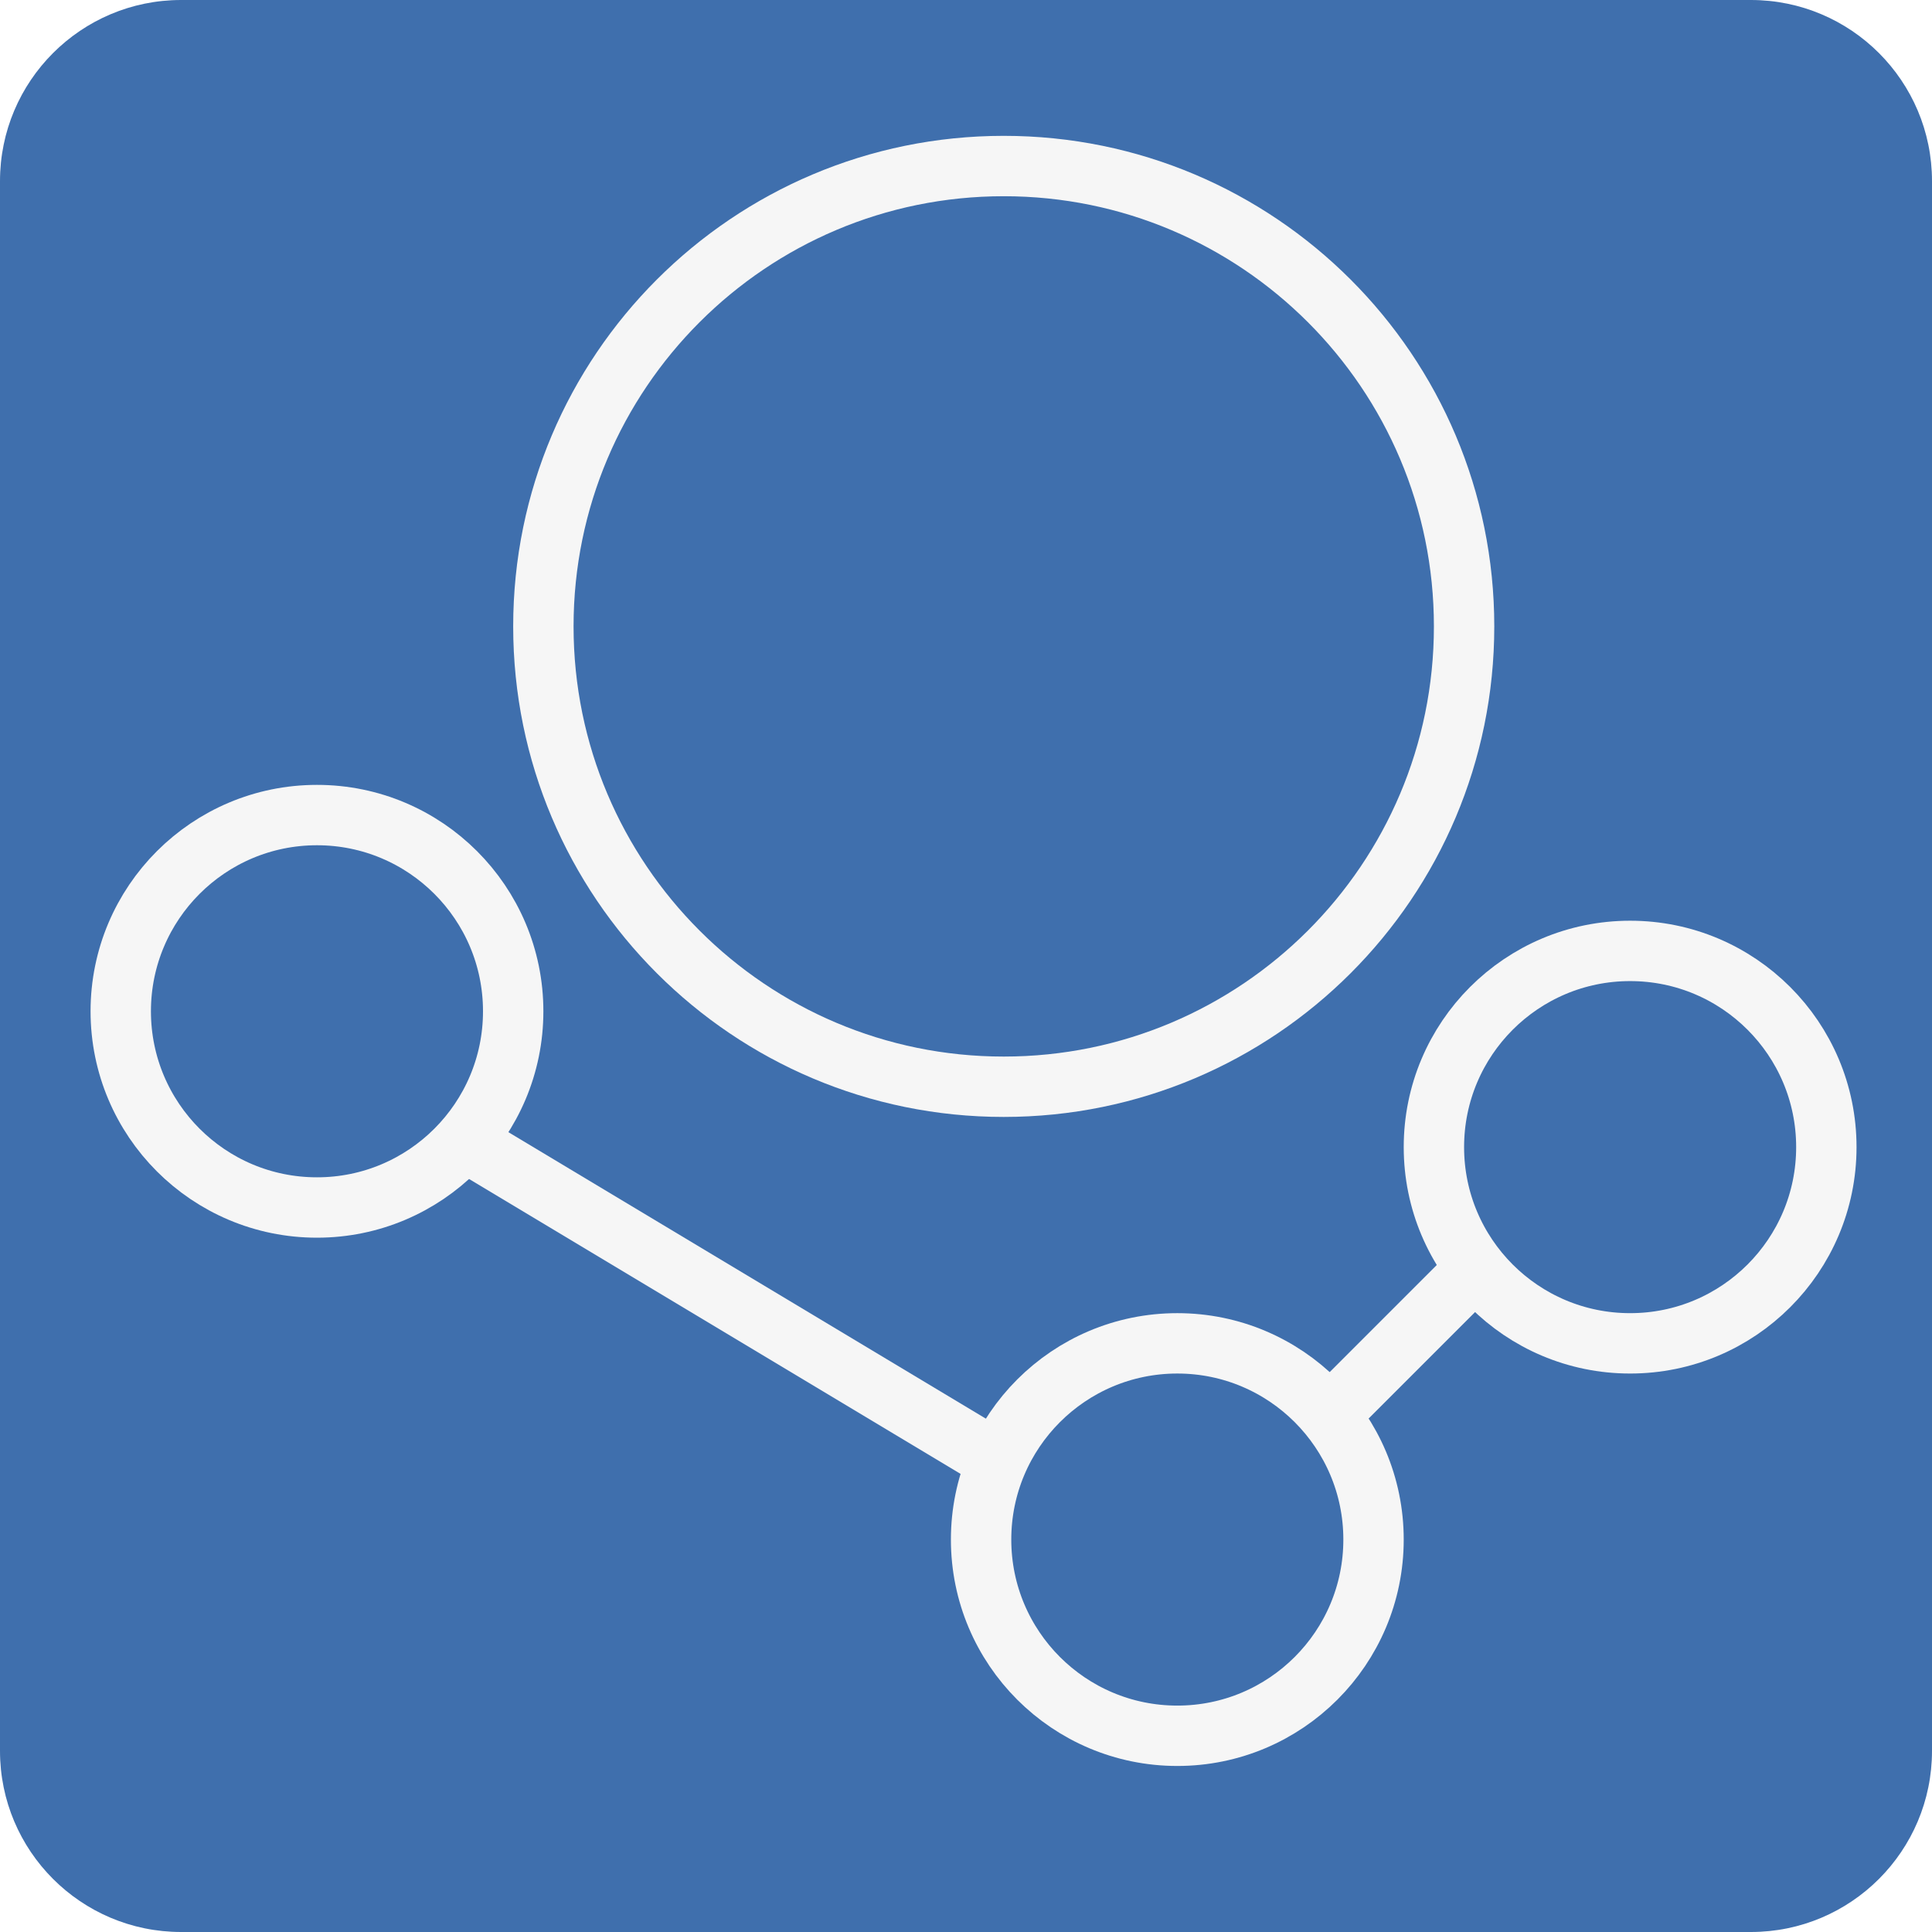
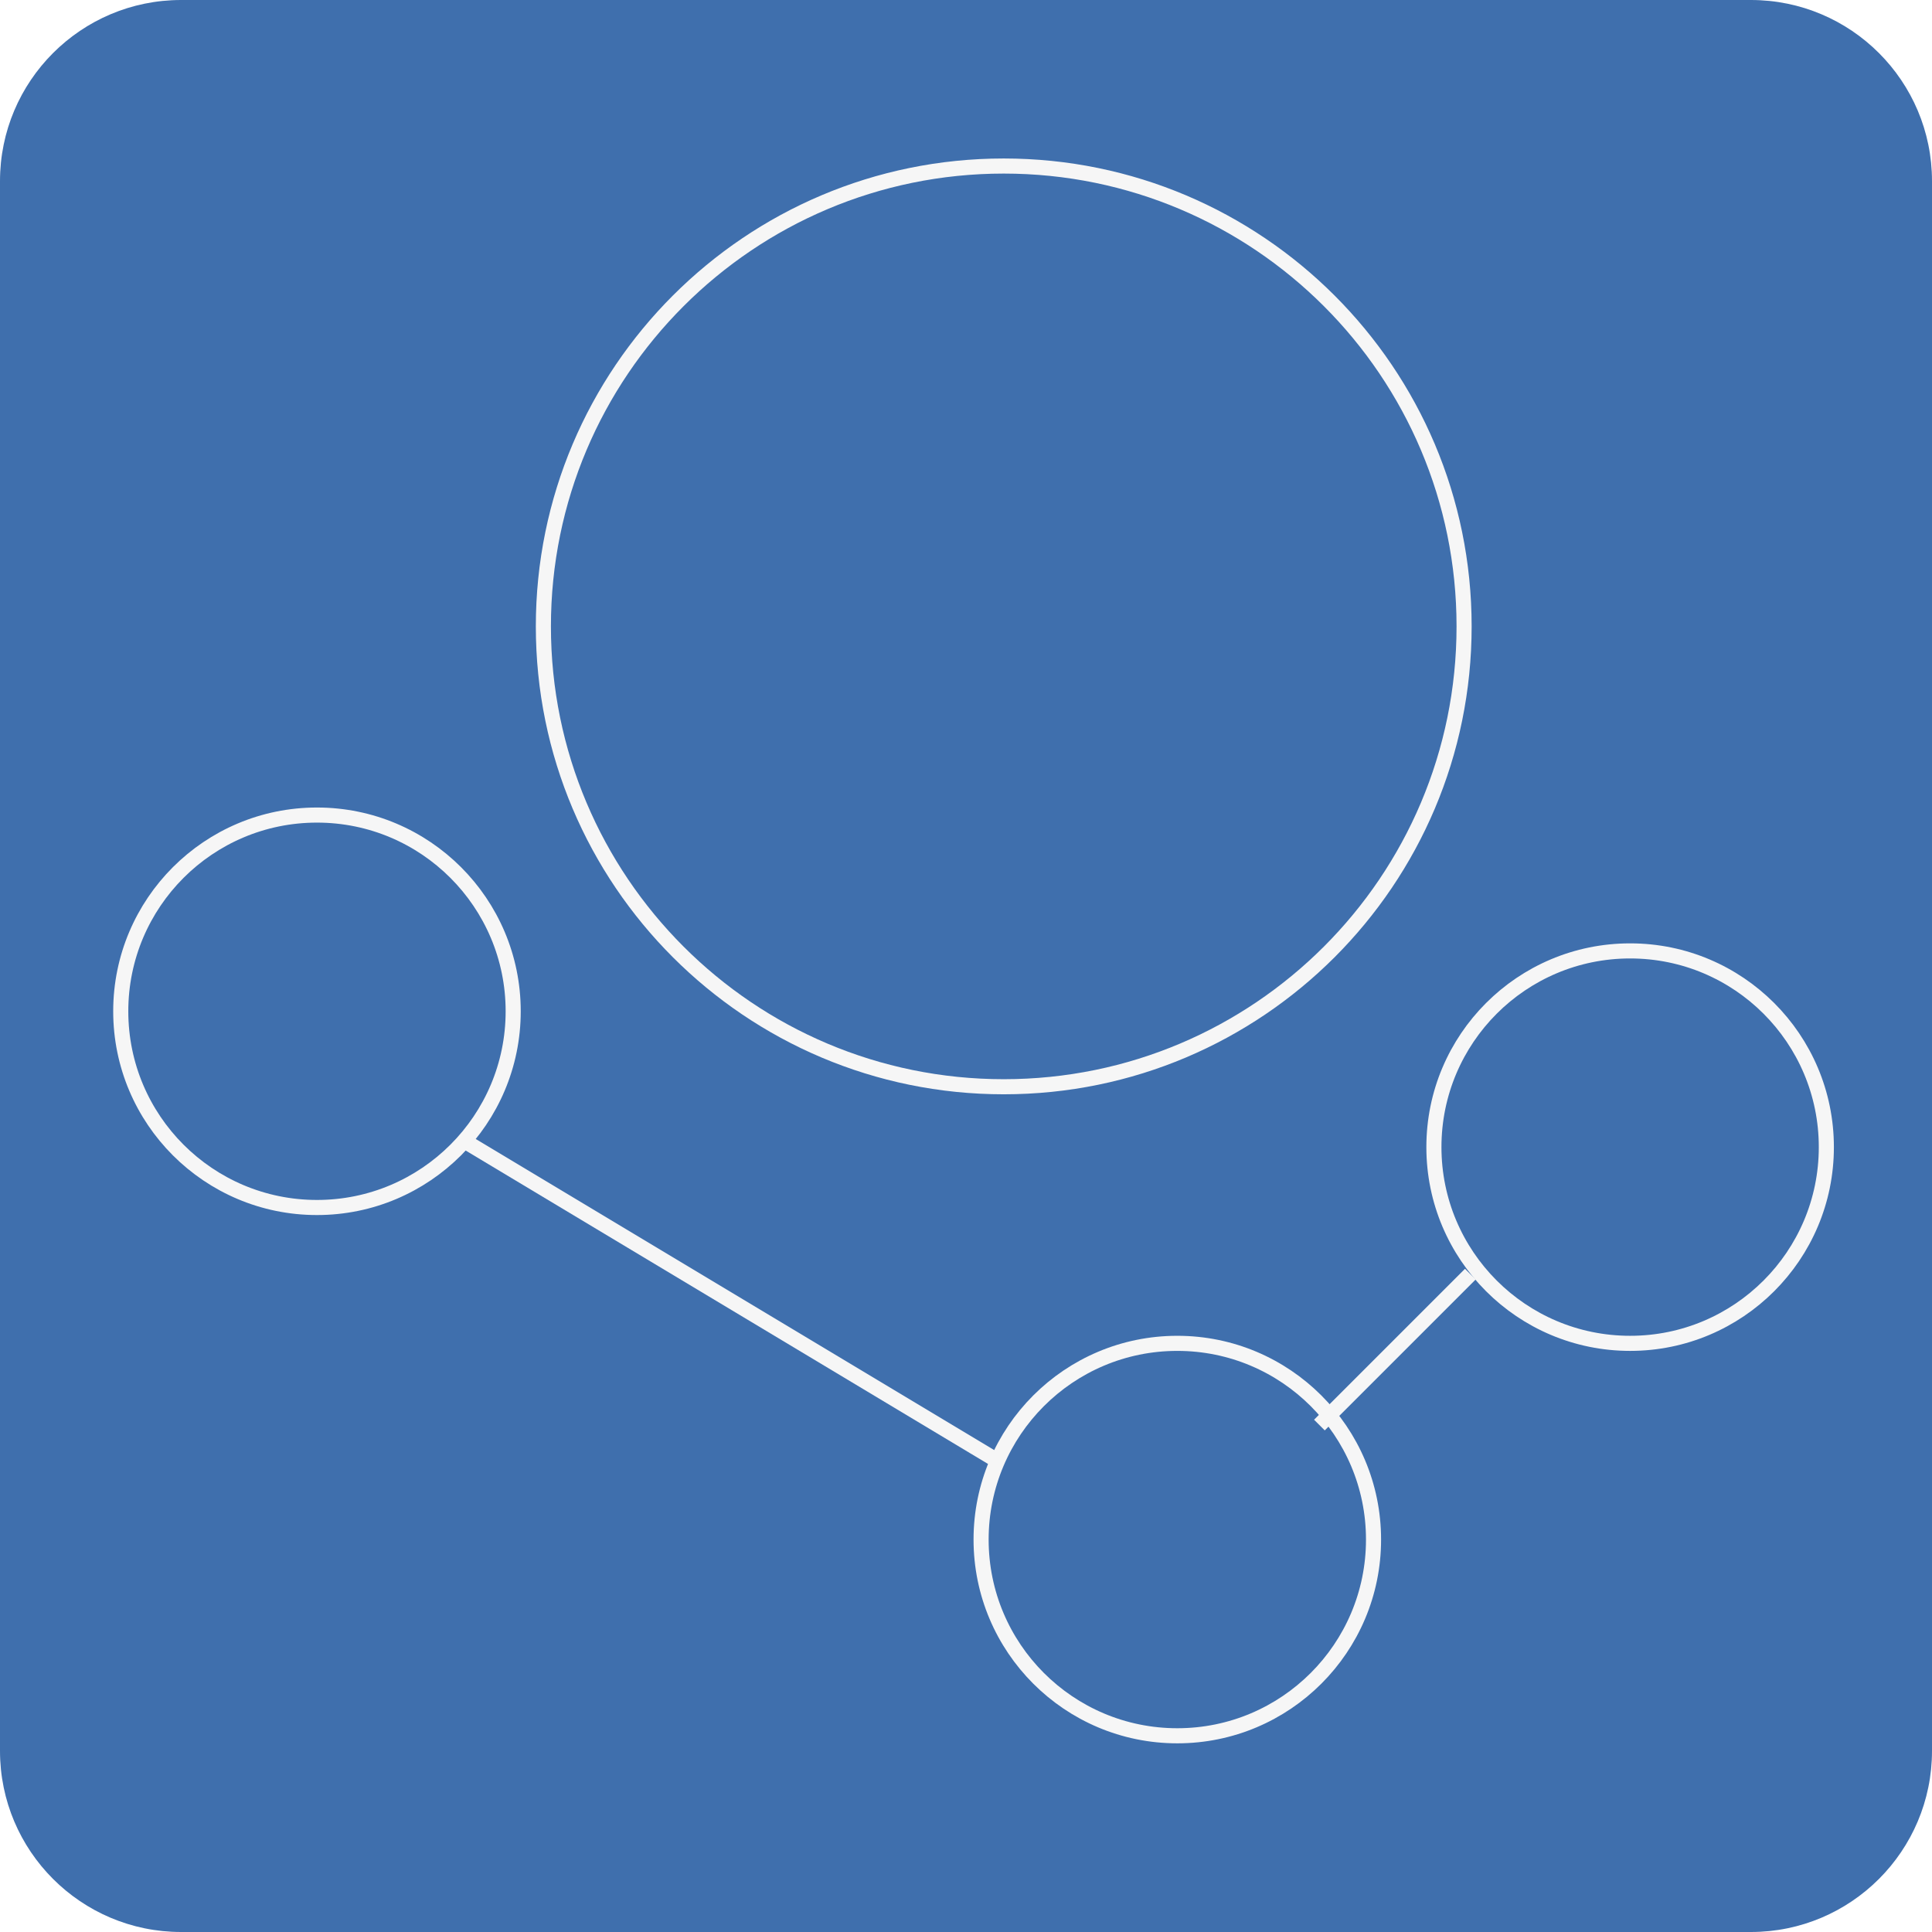
<svg xmlns="http://www.w3.org/2000/svg" width="128" height="128" viewBox="0 0 128 128" fill="none">
  <rect width="128" height="128" rx="12" fill="#3F6FAD" />
-   <circle cx="108" cy="76" r="13" stroke="#F6F6F6" stroke-width="4" />
-   <circle cx="78" cy="102" r="13" stroke="#F6F6F6" stroke-width="4" />
-   <circle cx="21" cy="67" r="13" stroke="#F6F6F6" stroke-width="4" />
-   <line x1="97.414" y1="84.414" x2="87.414" y2="94.414" stroke="#F6F6F6" stroke-width="4" />
-   <line x1="65.971" y1="96.715" x2="30.971" y2="75.715" stroke="#F6F6F6" stroke-width="4" />
-   <circle cx="66.5" cy="41.5" r="30.5" stroke="#F6F6F6" stroke-width="4" />
+   <circle cx="108" cy="76" r="13" stroke="#F6F6F6" strokeWidth="4" />
+   <circle cx="78" cy="102" r="13" stroke="#F6F6F6" strokeWidth="4" />
+   <circle cx="21" cy="67" r="13" stroke="#F6F6F6" strokeWidth="4" />
+   <line x1="97.414" y1="84.414" x2="87.414" y2="94.414" stroke="#F6F6F6" strokeWidth="4" />
+   <line x1="65.971" y1="96.715" x2="30.971" y2="75.715" stroke="#F6F6F6" strokeWidth="4" />
+   <circle cx="66.5" cy="41.5" r="30.5" stroke="#F6F6F6" strokeWidth="4" />
</svg>
